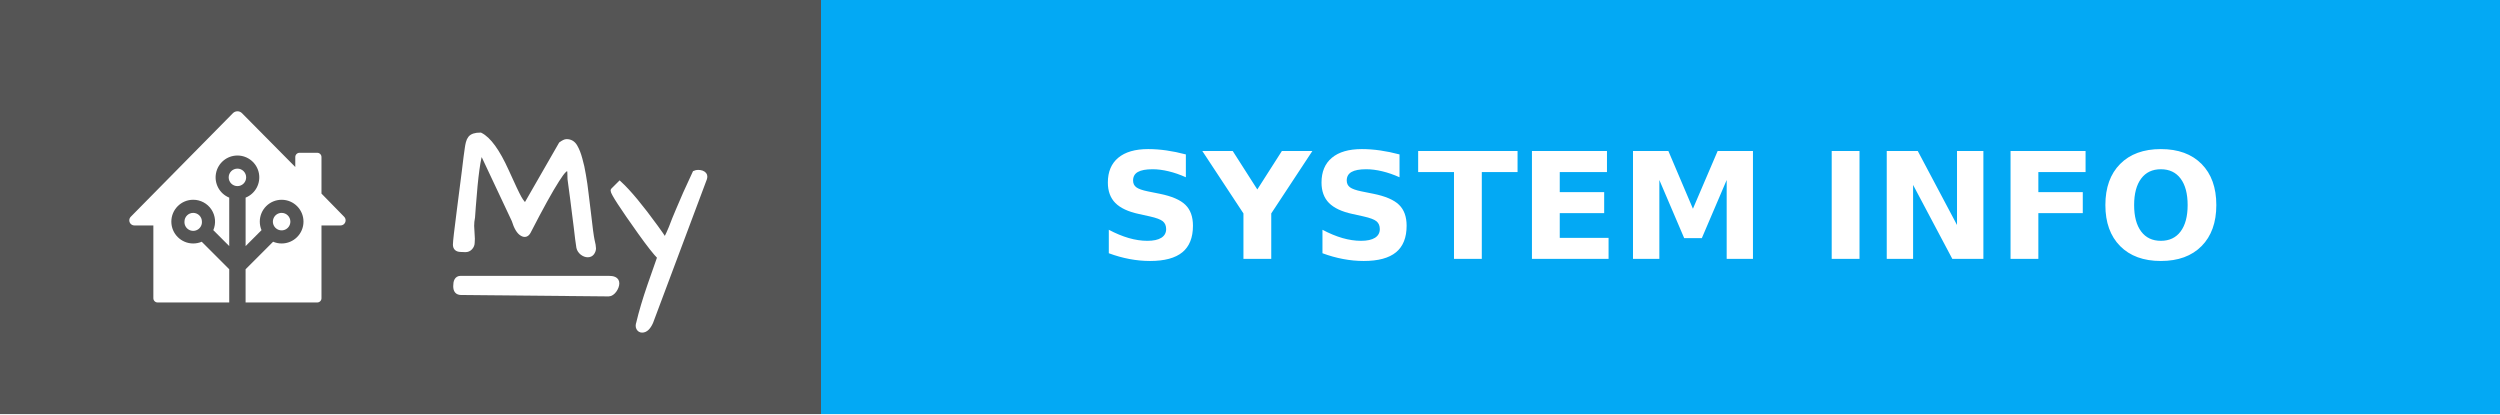
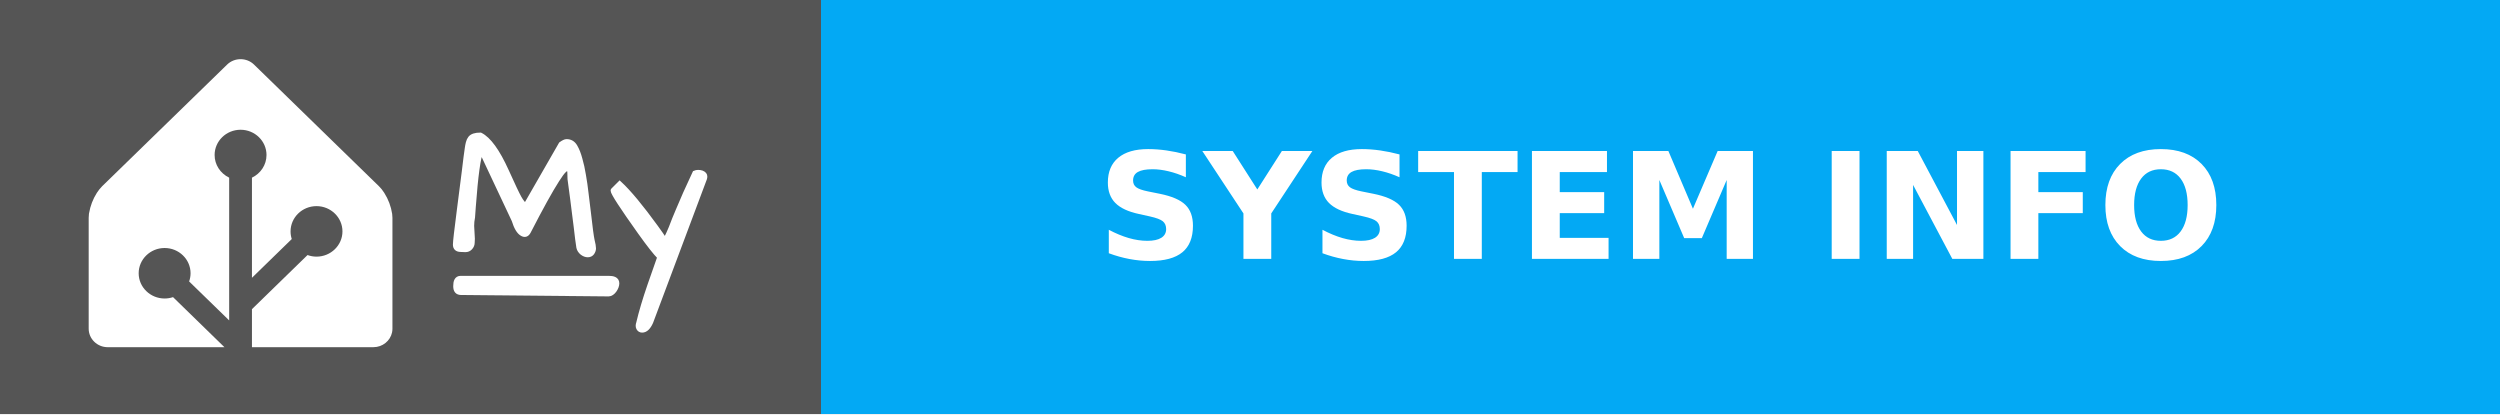
<svg xmlns="http://www.w3.org/2000/svg" width="169" height="28" aria-label="MY: SYSTEM INFO" style="border-radius:4px">
  <g shape-rendering="crispEdges">
    <path fill="#555" d="M0 0h55.5v28H0z" />
    <path fill="#03a9f4" d="M55.5 0H169v28H55.5z" />
  </g>
  <g fill="#fff" font-family="Verdana,Geneva,DejaVu Sans,sans-serif" font-size="100" text-anchor="middle" text-rendering="geometricPrecision">
-     <path d="M16.047 7.523a.429.429 0 0 0-.303.129l-6.905 7.002a.343.343 0 0 0-.099.241.345.345 0 0 0 .346.345h1.281v4.92c0 .159.128.287.287.287h4.842v-2.245l-1.859-1.86a1.474 1.474 0 0 1-.577.117 1.477 1.477 0 0 1 0-2.955 1.476 1.476 0 0 1 1.36 2.054l1.076 1.077V13.36a1.478 1.478 0 0 1 .554-2.847 1.477 1.477 0 0 1 .553 2.847v3.275l1.076-1.077a1.475 1.475 0 0 1-.117-.577 1.477 1.477 0 1 1 1.477 1.478 1.474 1.474 0 0 1-.577-.118l-1.86 1.862v2.244h4.843a.286.286 0 0 0 .287-.287v-4.92h1.286a.346.346 0 0 0 .242-.098.345.345 0 0 0 .005-.488l-1.533-1.567v-2.47a.288.288 0 0 0-.287-.289h-1.197a.288.288 0 0 0-.287.288v.673L16.357 7.65a.43.43 0 0 0-.31-.128Zm.003 3.876a.591.591 0 0 0 0 1.182.59.59 0 0 0 .59-.59.59.59 0 0 0-.59-.592zm-2.99 2.992a.59.59 0 0 0-.59.59.591.591 0 1 0 1.18 0 .59.59 0 0 0-.59-.59zm5.979 0a.591.591 0 1 0 .59.59.59.59 0 0 0-.59-.59z" />
+     <path d="M16.262 4c-.329 0-.658.122-.907.364l-8.452 8.227a2.81 2.81 0 0 0-.353.442 4.032 3.823 0 0 0-.527 1.37c-.003.018-.008.036-.01.052a2.049 2.049 0 0 0-.018.27v7.495c0 .687.577 1.25 1.283 1.25h7.894l-3.475-3.384a1.7 1.613 0 0 1-.569.093c-.967 0-1.754-.766-1.754-1.707 0-.94.787-1.707 1.754-1.707s1.754.766 1.754 1.707c0 .194-.035.38-.097.554l2.707 2.634V12.01a1.806 1.713 0 0 1-.984-1.533c0-.94.787-1.706 1.754-1.706s1.754.766 1.754 1.707c0 .673-.402 1.253-.984 1.532v6.769l2.691-2.62a1.847 1.751 0 0 1-.081-.517c0-.942.787-1.708 1.754-1.708.966 0 1.754.766 1.754 1.708 0 .941-.788 1.707-1.754 1.707-.214 0-.419-.04-.607-.108l-3.757 3.658v2.57h8.214c.618 0 1.137-.43 1.257-.997.017-.081.026-.165.026-.25v-7.497a2.234 2.118 0 0 0-.019-.268 4.01 3.802 0 0 0-.536-1.422 3.061 2.902 0 0 0-.17-.24 2.244 2.127 0 0 0-.183-.202L17.17 4.364A1.262 1.197 0 0 0 16.262 4z" />
    <g style="stroke-width:.3;stroke:#fff">
      <path d="m31.903 15.27.048.872q0 .072-.012.263 0 .191-.143.347-.132.143-.335.143-.192 0-.3-.012-.394 0-.394-.347 0-.287.263-2.307.263-2.032.335-2.618l.12-.98q.06-.407.083-.598.024-.192.072-.383.048-.191.144-.31.179-.228.693-.228.86.43 1.77 2.44.645 1.434.86 1.816.215.383.419.526l2.39-4.16q.252-.18.383-.18.383 0 .586.347.203.347.335.85.143.49.239 1.087.107.598.18 1.255.083.646.155 1.268.167 1.494.25 1.876.096.383.096.55 0 .156-.107.311-.108.144-.3.144-.19 0-.382-.144-.191-.155-.239-.37-.036-.227-.084-.586-.035-.359-.095-.801-.06-.454-.12-.945-.06-.502-.12-.956l-.107-.801-.072-.538q0-.24-.012-.442-.012-.204-.095-.251-.084-.048-.263.12-.168.155-.478.645-.67 1.04-1.937 3.503-.168.298-.443.131-.322-.18-.55-.92l-2.2-4.675q-.286.574-.525 3.802-.036.394-.048.67-.06.298-.06.585zM44.007 21.773q-.251.562-.598.562-.168 0-.251-.156-.072-.143 0-.346.263-1.112.753-2.535.502-1.423.67-1.913-.419-.418-1.316-1.674-1.84-2.582-1.84-2.833 0-.012.011-.024l.455-.454q.944.873 2.462 2.965.383.526.61.884.251-.502.395-.86l.227-.586.25-.598q.407-.992 1.125-2.522.107-.048.227-.048.299 0 .43.155.048.06.048.144 0 .071-.024.143zM31.14 18.797h10.006c.28 0 .57.055.57.357s-.29.735-.57.733l-9.962-.094c-.28-.003-.396-.15-.396-.451 0-.302.073-.545.353-.545z" />
    </g>
    <text x="1122.5" y="175" font-weight="bold" textLength="895" transform="scale(.1)">SYSTEM INFO</text>
  </g>
</svg>
